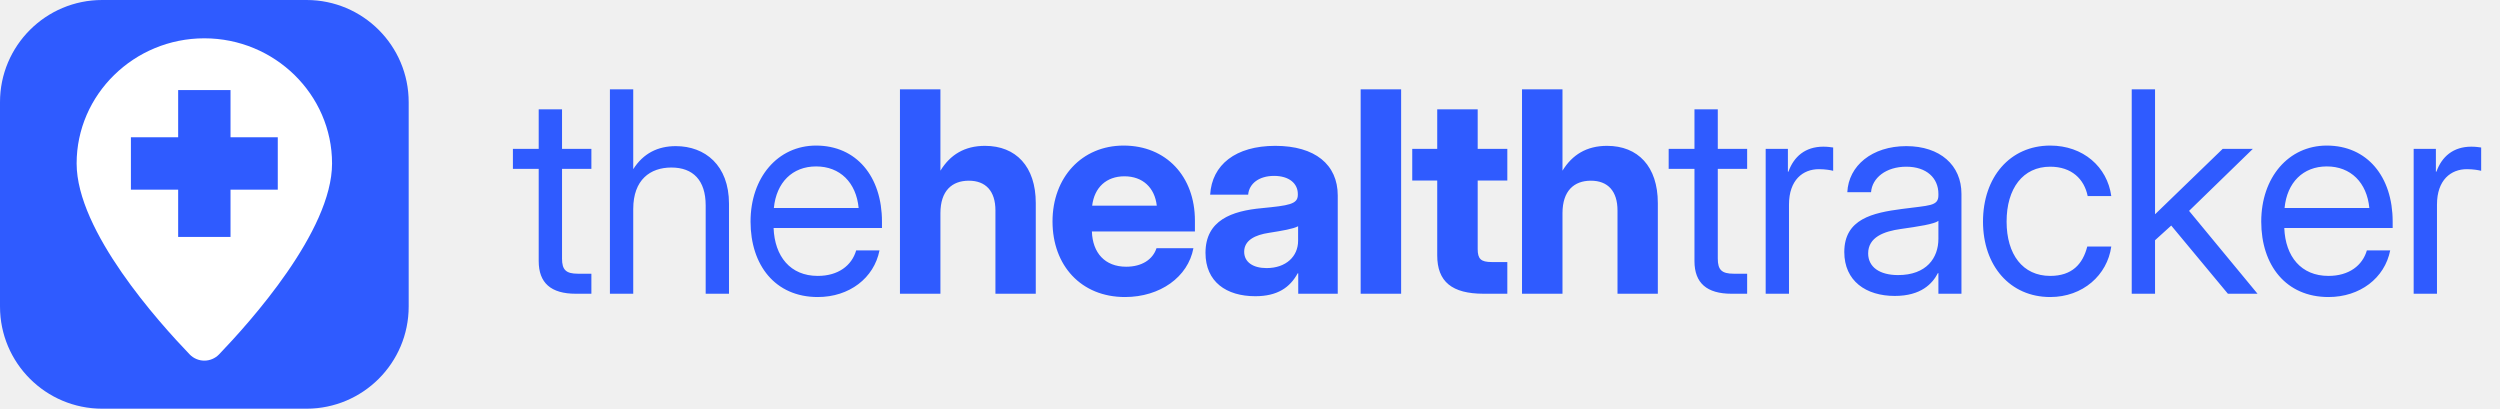
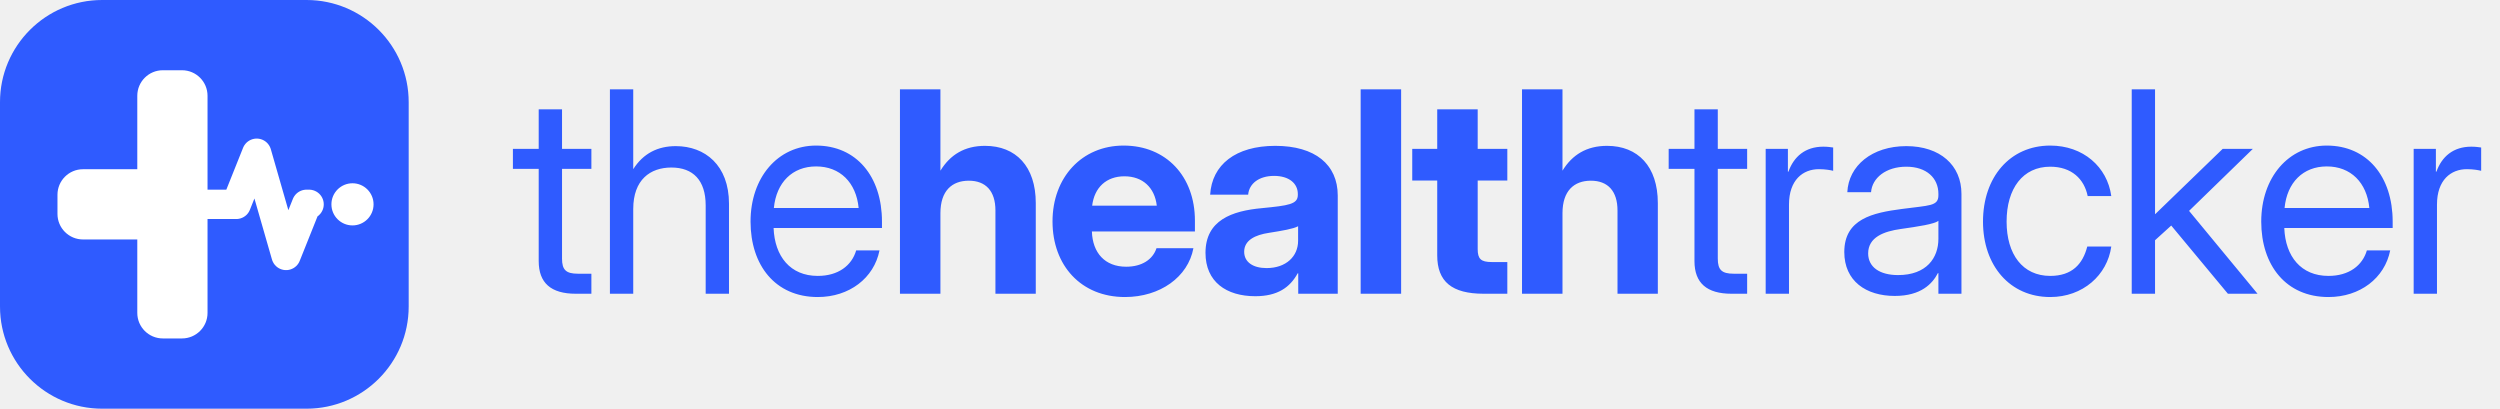
<svg xmlns="http://www.w3.org/2000/svg" role="img" aria-label="Urban Health" viewBox="0 0 391.5 64">
  <rect width="64" height="64" rx="16" fill="#2F5BFF" />
-   <path fill-rule="evenodd" d="M32 6c-11 0-20 8.8-20 19.6 0 10.6 12.9 24.9 17.7 29.9a3.2 3.2 0 0 0 4.6 0C39.1 50.5 52 36.2 52 25.6 52 14.8 43 6 32 6zM27.9 14.1h8.2v7.4h7.4v8.2h-7.4v7.4h-8.2v-7.4h-7.4v-8.2h7.4z" fill="#fff" />
+   <path d="M21.5 15a4 4 0 0 1 4-4h3a4 4 0 0 1 4 4v34a4 4 0 0 1-4 4h-3a4 4 0 0 1-4-4V37.5H13a4 4 0 0 1-4-4v-3a4 4 0 0 1 4-4h8.5z" fill="#fff" />
+   <path d="M32 32h5l3.2-8 4.6 16 3.2-8h0.4" fill="none" stroke="#fff" stroke-width="4.6" stroke-linecap="round" stroke-linejoin="round" />
+   <circle cx="55.2" cy="32" r="3.3" fill="#fff" />
  <path transform="translate(80 46)" d="M12.611 -22.688H8.014V-28.875H4.361V-22.688H0.322V-19.551H4.361V-5.113C4.361 -1.697 6.273 0.0 10.162 0.0H12.611V-3.137H10.506C8.637 -3.137 8.014 -3.738 8.014 -5.5V-19.551H12.611Z M19.165 -13.277C19.165 -17.854 21.829 -19.766 25.138 -19.766C28.532 -19.766 30.509 -17.768 30.509 -13.836V0.0H34.161V-14.094C34.161 -20.131 30.401 -23.117 25.825 -23.117C23.011 -23.117 20.733 -21.979 19.165 -19.508V-32.012H15.513V0.0H19.165Z M48.062 0.516C53.004 0.516 56.871 -2.449 57.73 -6.789H54.078C53.39 -4.426 51.285 -2.793 48.062 -2.793C43.765 -2.793 41.316 -5.844 41.144 -10.291H58.117V-11.301C58.117 -18.348 54.121 -23.203 47.804 -23.203C41.789 -23.203 37.535 -18.197 37.535 -11.301C37.535 -4.469 41.402 0.516 48.062 0.516ZM41.187 -13.428C41.574 -17.424 44.088 -19.938 47.804 -19.938C51.543 -19.938 54.078 -17.424 54.465 -13.428Z M67.27 -12.611C67.27 -16.135 69.096 -17.703 71.717 -17.703C74.36 -17.703 75.885 -16.092 75.885 -13.041V0.0H82.202V-14.201C82.202 -19.938 79.087 -23.16 74.253 -23.16C71.051 -23.16 68.796 -21.764 67.27 -19.271V-32.012H60.932V0.0H67.27Z M96.168 0.516C101.668 0.516 106.05 -2.621 106.888 -7.133H101.109C100.529 -5.371 98.832 -4.232 96.361 -4.232C93.031 -4.232 91.097 -6.402 90.99 -9.754H107.125V-11.451C107.125 -18.369 102.634 -23.203 95.953 -23.203C89.443 -23.203 84.824 -18.24 84.824 -11.322C84.824 -4.426 89.293 0.516 96.168 0.516ZM91.033 -13.793C91.376 -16.629 93.246 -18.391 96.082 -18.391C98.939 -18.391 100.83 -16.629 101.152 -13.793Z M116.579 0.387C120.059 0.387 122.014 -0.988 123.217 -3.201H123.303V0.0H129.491V-15.383C129.491 -20.238 125.924 -23.16 119.715 -23.16C113.485 -23.16 109.789 -20.195 109.51 -15.512H115.461C115.612 -17.252 117.159 -18.455 119.522 -18.455C121.842 -18.455 123.239 -17.295 123.239 -15.619V-15.469C123.239 -14.008 121.778 -13.814 117.631 -13.406C112.905 -12.977 108.78 -11.516 108.78 -6.402C108.78 -1.869 112.045 0.387 116.579 0.387ZM118.34 -4.018C116.213 -4.018 114.838 -4.963 114.838 -6.574C114.838 -8.379 116.557 -9.217 118.727 -9.539C120.768 -9.861 122.551 -10.162 123.282 -10.57V-8.293C123.282 -5.844 121.391 -4.018 118.34 -4.018Z M139.417 -32.012H133.079V0.0H139.417Z M156.047 -22.688H151.406V-28.875H145.069V-22.688H141.158V-17.725H145.069V-6.016C145.069 -1.891 147.367 0.0 152.352 0.0H156.047V-4.963H153.619C151.901 -4.963 151.406 -5.457 151.406 -7.004V-17.725H156.047Z M164.685 -12.611C164.685 -16.135 166.511 -17.703 169.132 -17.703C171.774 -17.703 173.3 -16.092 173.3 -13.041V0.0H179.616V-14.201C179.616 -19.938 176.501 -23.16 171.667 -23.16C168.466 -23.16 166.21 -21.764 164.685 -19.271V-32.012H158.347V0.0H164.685Z M193.603 -22.688H189.006V-28.875H185.353V-22.688H181.314V-19.551H185.353V-5.113C185.353 -1.697 187.266 0.0 191.154 0.0H193.603V-3.137H191.498C189.629 -3.137 189.006 -3.738 189.006 -5.5V-19.551H193.603Z M196.505 0.0H200.157V-13.965C200.157 -17.811 202.327 -19.508 204.841 -19.508C205.893 -19.508 206.774 -19.336 207.075 -19.25V-22.902C206.774 -22.945 206.194 -23.031 205.528 -23.031C202.692 -23.031 200.909 -21.463 200.071 -19.121H199.985V-22.688H196.505Z M216.722 0.344C220.847 0.344 222.631 -1.59 223.468 -3.223H223.554V0.0H227.164V-15.641C227.164 -20.131 223.812 -23.117 218.527 -23.117C213.156 -23.117 209.482 -20.045 209.289 -15.898H213.006C213.177 -18.154 215.369 -19.895 218.527 -19.895C221.707 -19.895 223.554 -18.111 223.554 -15.641V-15.426C223.554 -13.686 222.158 -13.857 217.84 -13.277C213.285 -12.676 208.816 -11.73 208.816 -6.531C208.816 -1.998 212.211 0.344 216.722 0.344ZM217.238 -2.922C214.338 -2.922 212.554 -4.189 212.554 -6.316C212.554 -8.873 215.047 -9.775 217.668 -10.141C220.267 -10.506 222.996 -10.914 223.554 -11.43V-8.594C223.554 -5.629 221.707 -2.922 217.238 -2.922Z M241.065 0.516C246.178 0.516 250.003 -2.922 250.626 -7.391H246.866C246.157 -4.619 244.46 -2.793 241.065 -2.793C236.768 -2.793 234.233 -6.145 234.233 -11.301C234.233 -16.5 236.79 -19.895 241.065 -19.895C244.417 -19.895 246.393 -17.961 246.93 -15.297H250.626C250.003 -19.873 246.221 -23.203 241.065 -23.203C234.77 -23.203 230.538 -18.262 230.538 -11.301C230.538 -4.383 234.77 0.516 241.065 0.516Z M253.828 0.0H257.48V-8.379L260.015 -10.678L268.888 0.0H273.529L262.808 -12.977L272.798 -22.688H268.072L257.523 -12.482H257.48V-32.012H253.828Z M284.637 0.516C289.578 0.516 293.446 -2.449 294.305 -6.789H290.653C289.965 -4.426 287.86 -2.793 284.637 -2.793C280.34 -2.793 277.891 -5.844 277.719 -10.291H294.692V-11.301C294.692 -18.348 290.696 -23.203 284.379 -23.203C278.364 -23.203 274.11 -18.197 274.11 -11.301C274.11 -4.469 277.977 0.516 284.637 0.516ZM277.762 -13.428C278.149 -17.424 280.662 -19.938 284.379 -19.938C288.118 -19.938 290.653 -17.424 291.039 -13.428Z M297.98 0.0H301.632V-13.965C301.632 -17.811 303.802 -19.508 306.316 -19.508C307.368 -19.508 308.249 -19.336 308.55 -19.25V-22.902C308.249 -22.945 307.669 -23.031 307.003 -23.031C304.167 -23.031 302.384 -21.463 301.546 -19.121H301.46V-22.688H297.98Z" fill="#2F5BFF" />
</svg>
